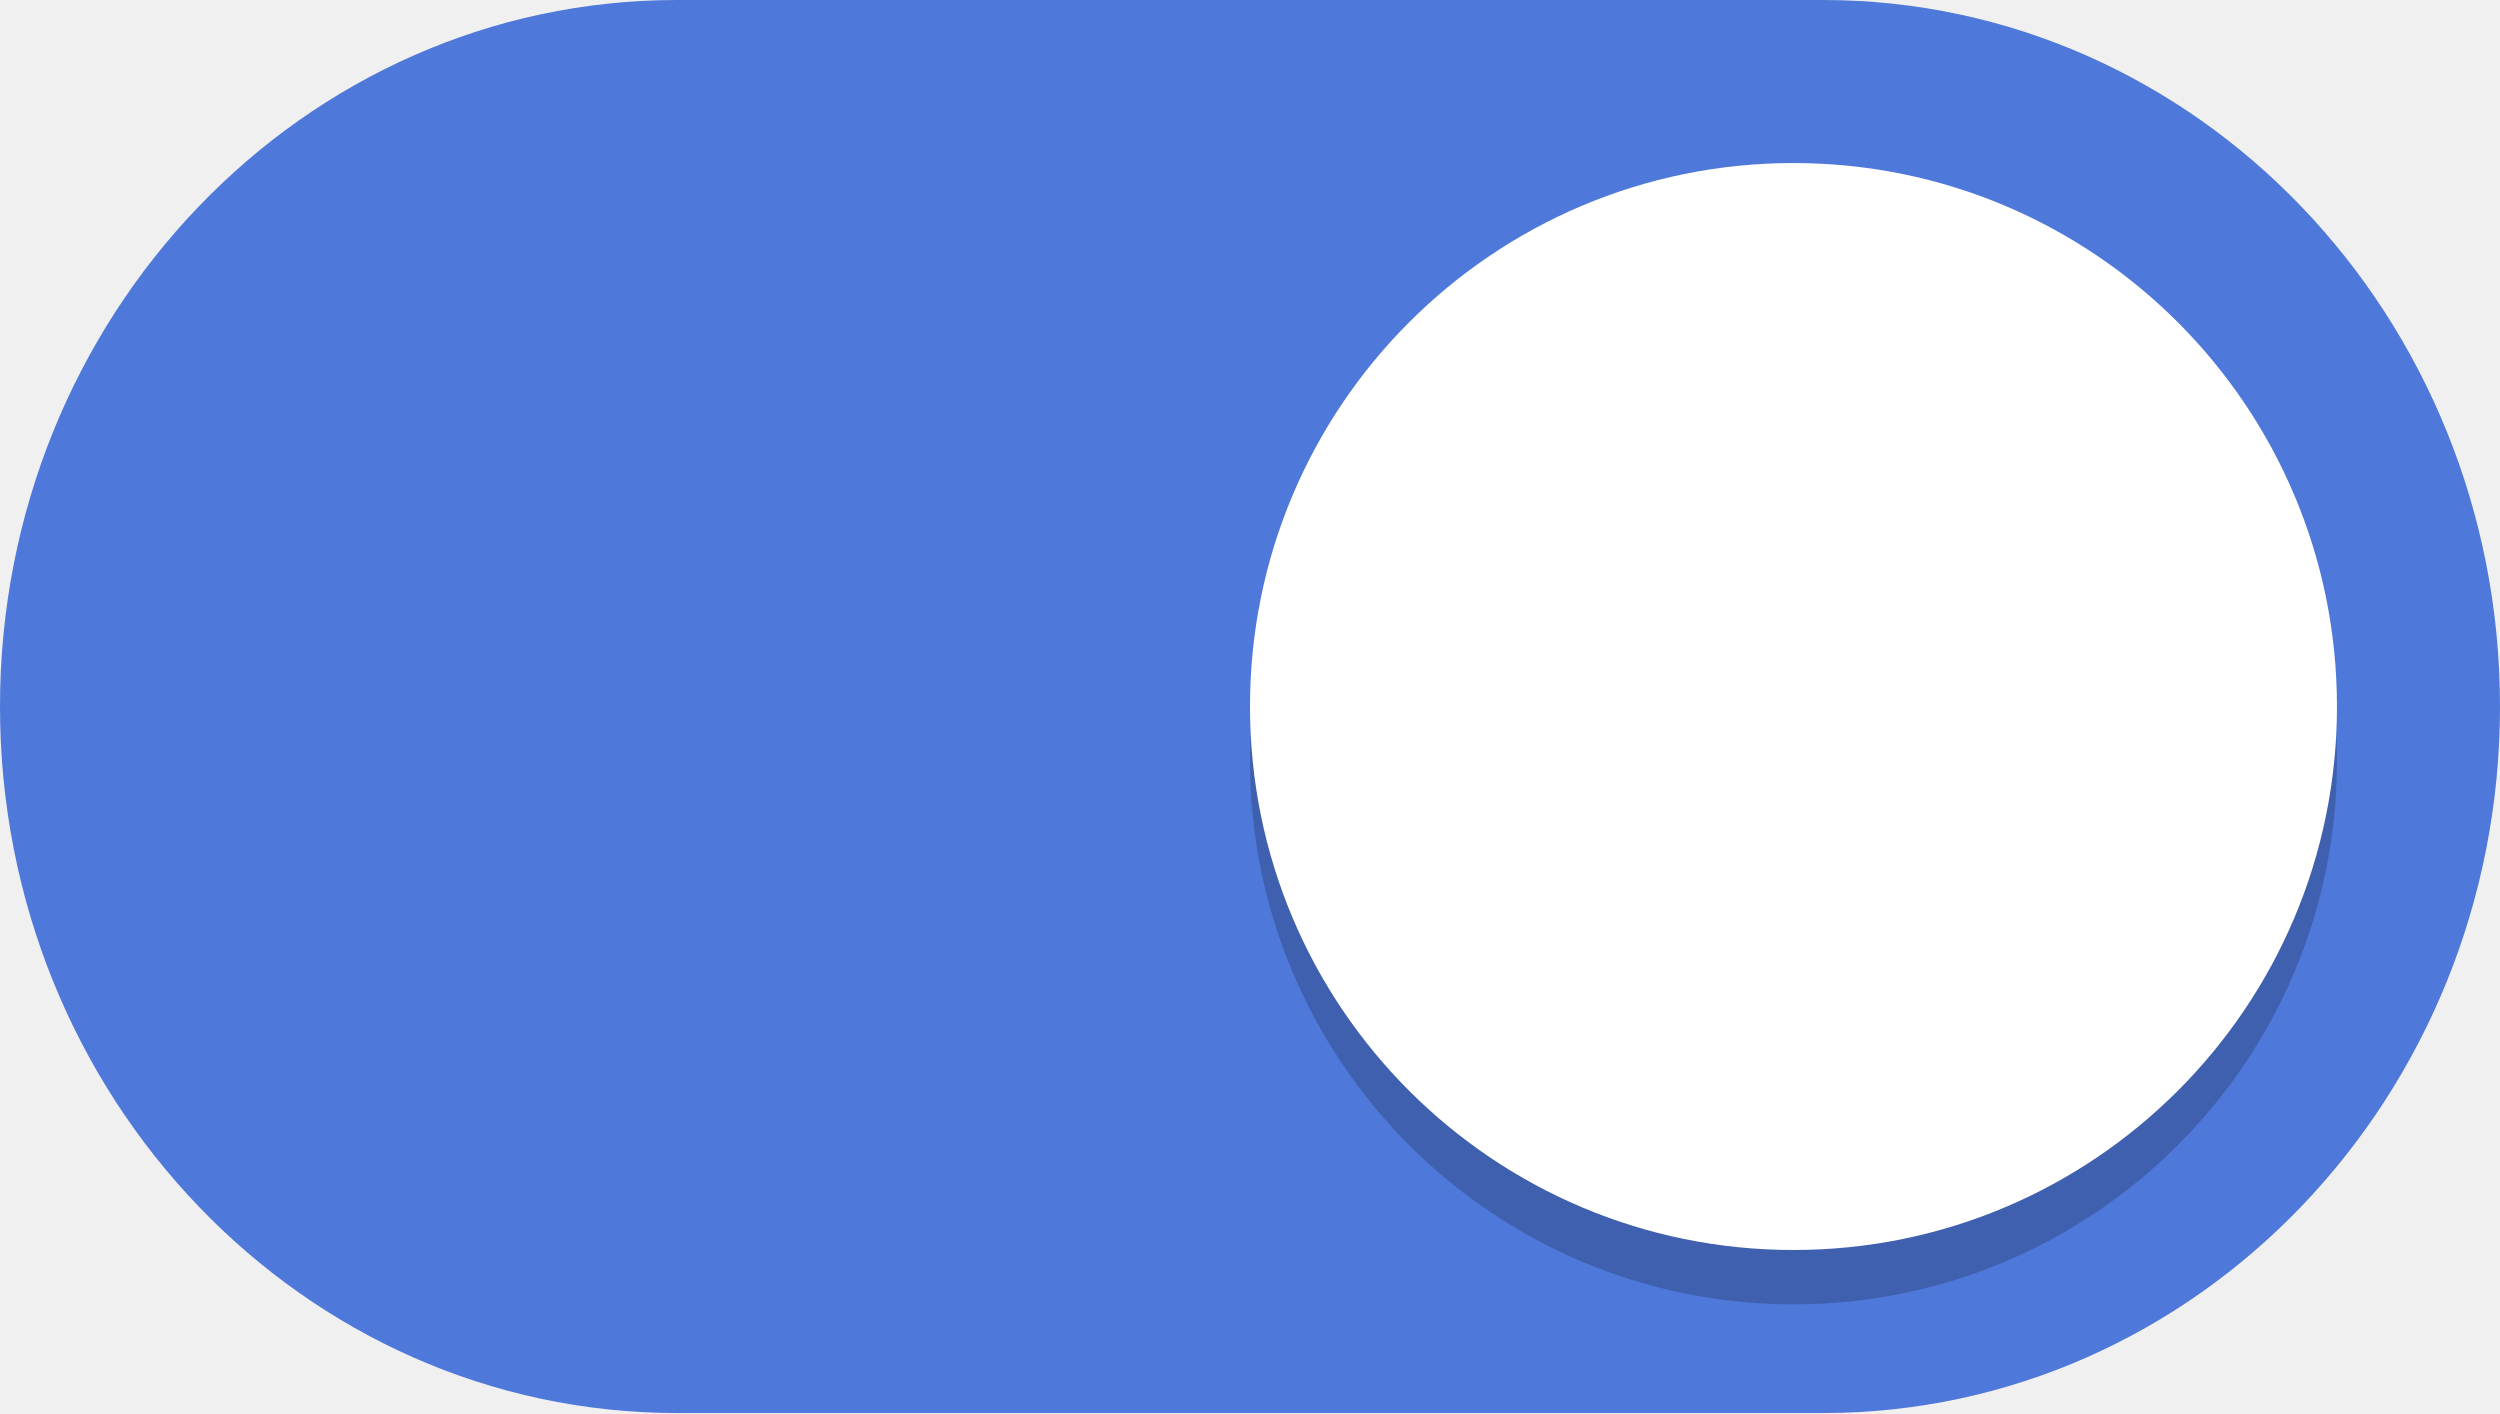
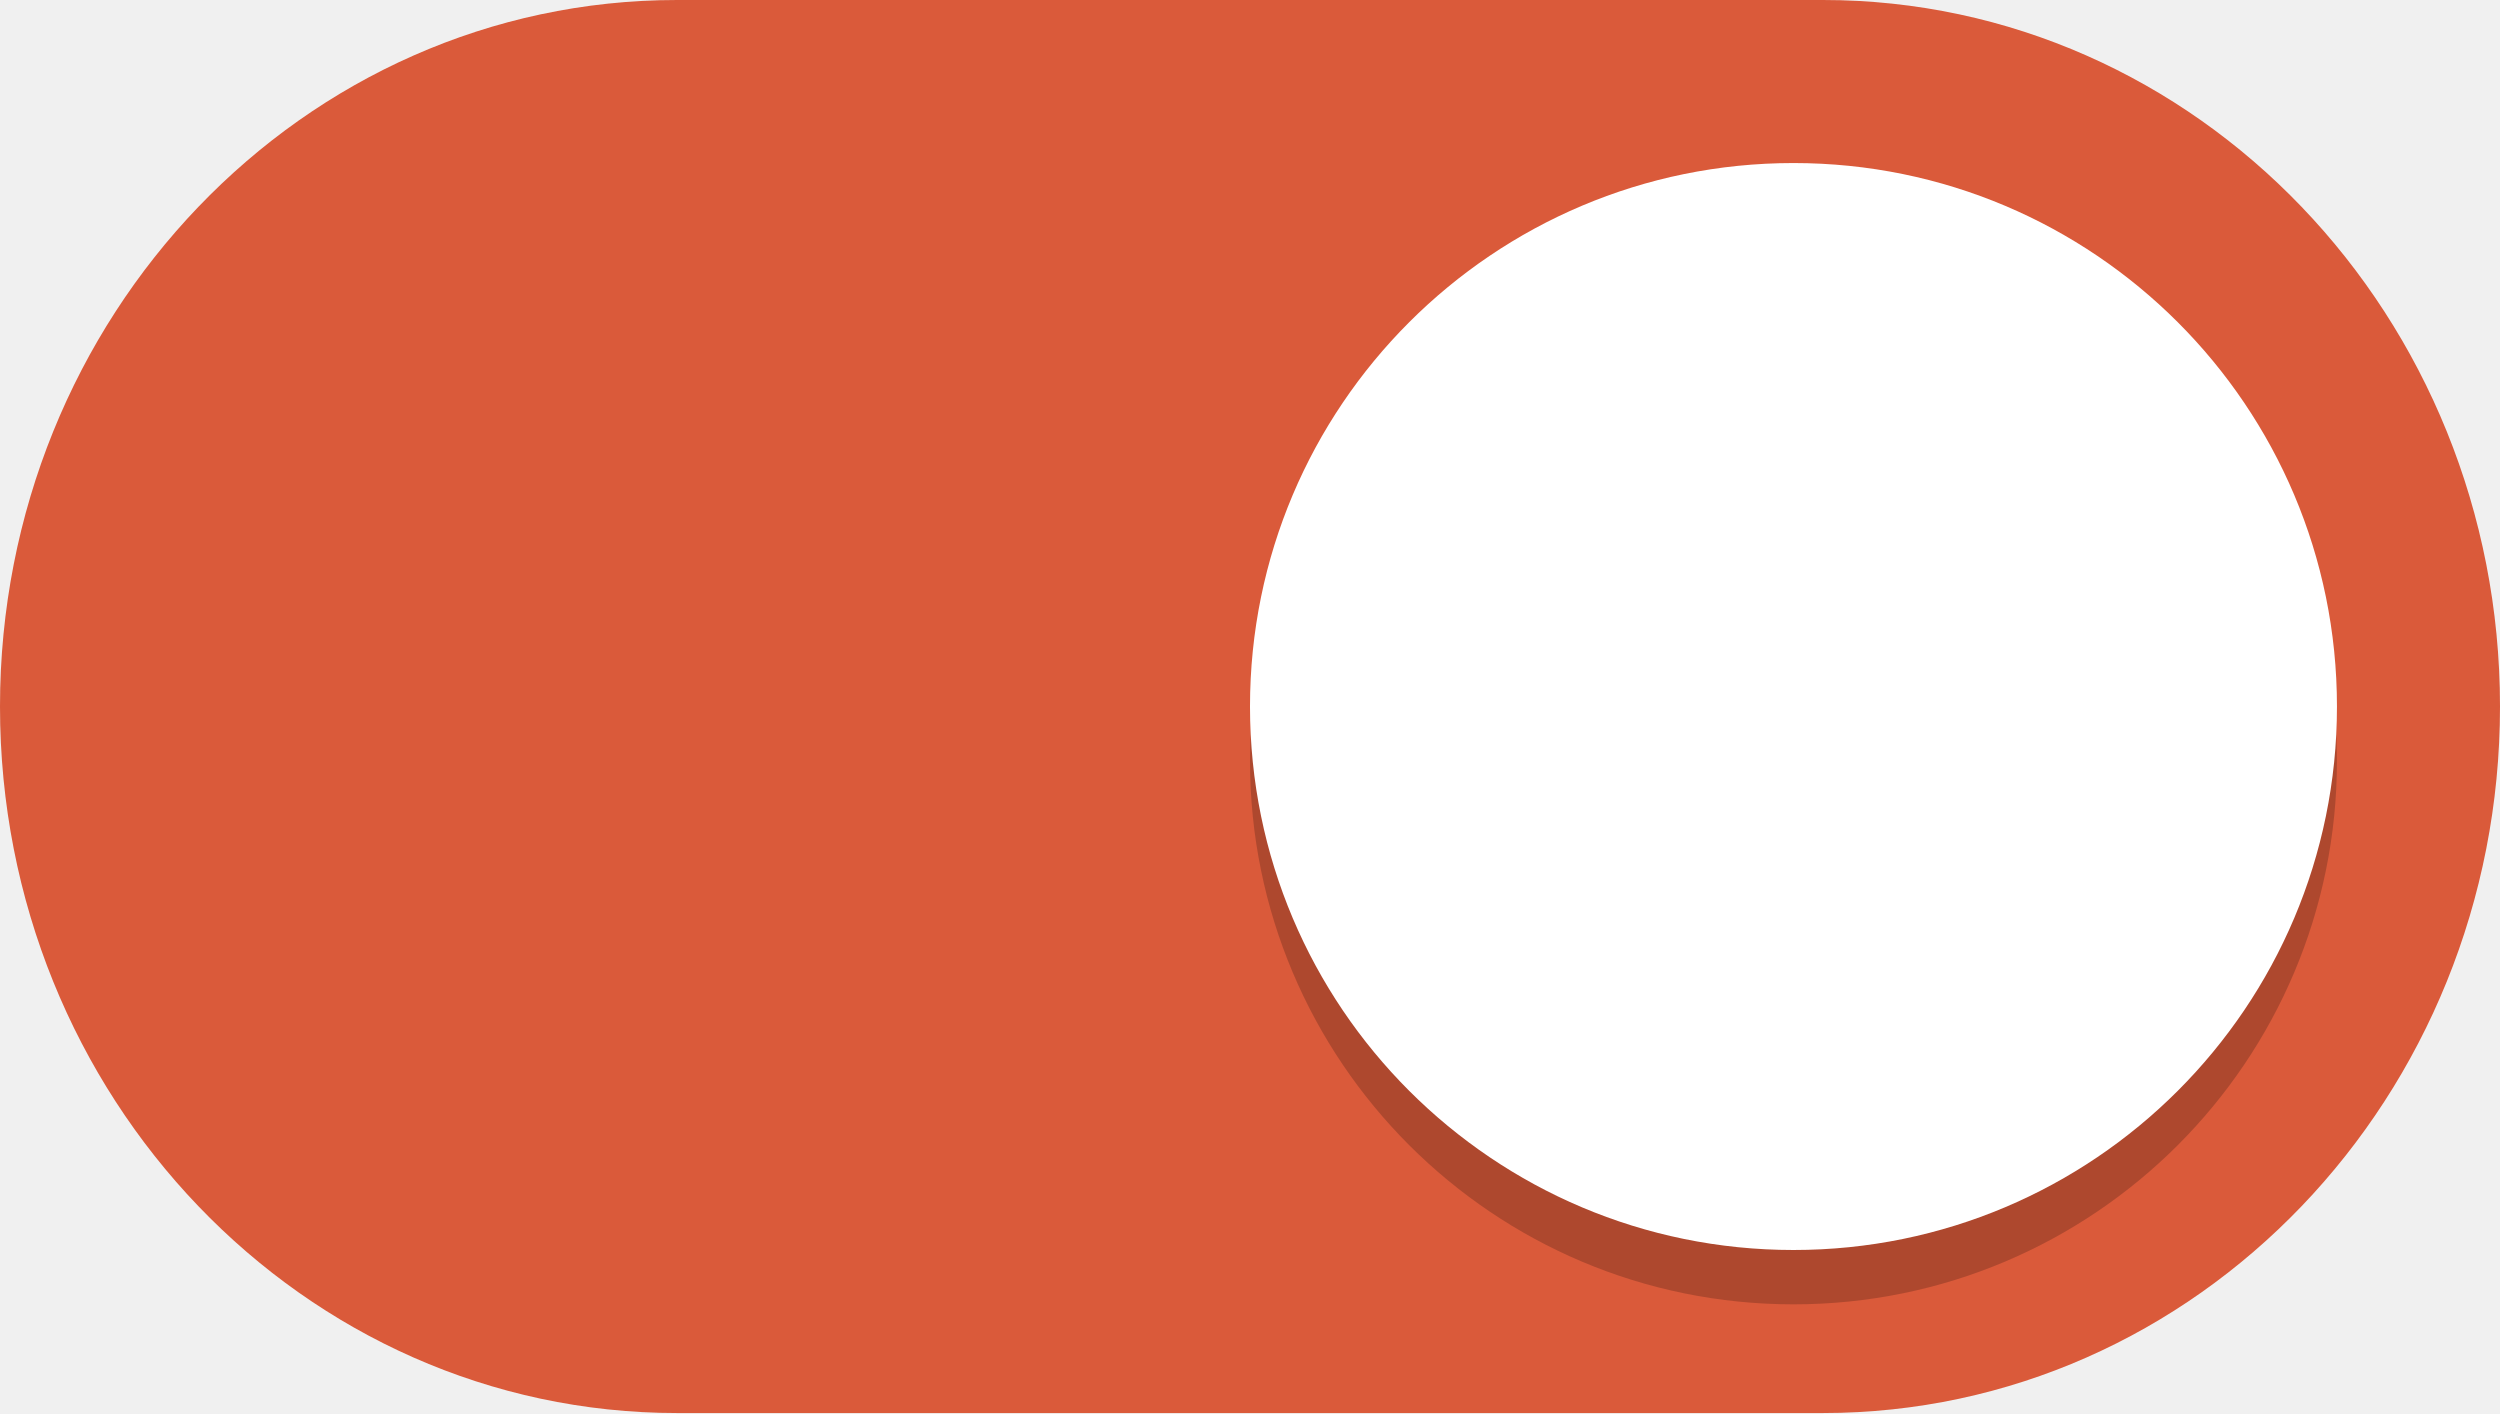
<svg xmlns="http://www.w3.org/2000/svg" width="46" height="26">
  <g transform="translate(0 -291.18)">
-     <rect width="46" height="26" y="291.18" fill="#3081e3" rx="12.458" ry="13" style="fill:#4e78d9;stroke:none;stroke-width:1;marker:none" />
+     <rect width="46" height="26" y="291.18" fill="#3081e3" rx="12.458" ry="13" style="fill:#da5a3a;stroke:none;stroke-width:1;marker:none" />
    <rect width="20" height="20" x="23" y="295.18" fill="#f8f7f7" rx="10" ry="10" style="fill:#000;fill-opacity:.2;stroke:none;stroke-width:1;marker:none" />
    <rect width="20" height="20" x="23" y="294.18" fill="#f8f7f7" rx="10" ry="10" style="fill:#fff;stroke:none;stroke-width:1;marker:none" />
  </g>
</svg>
